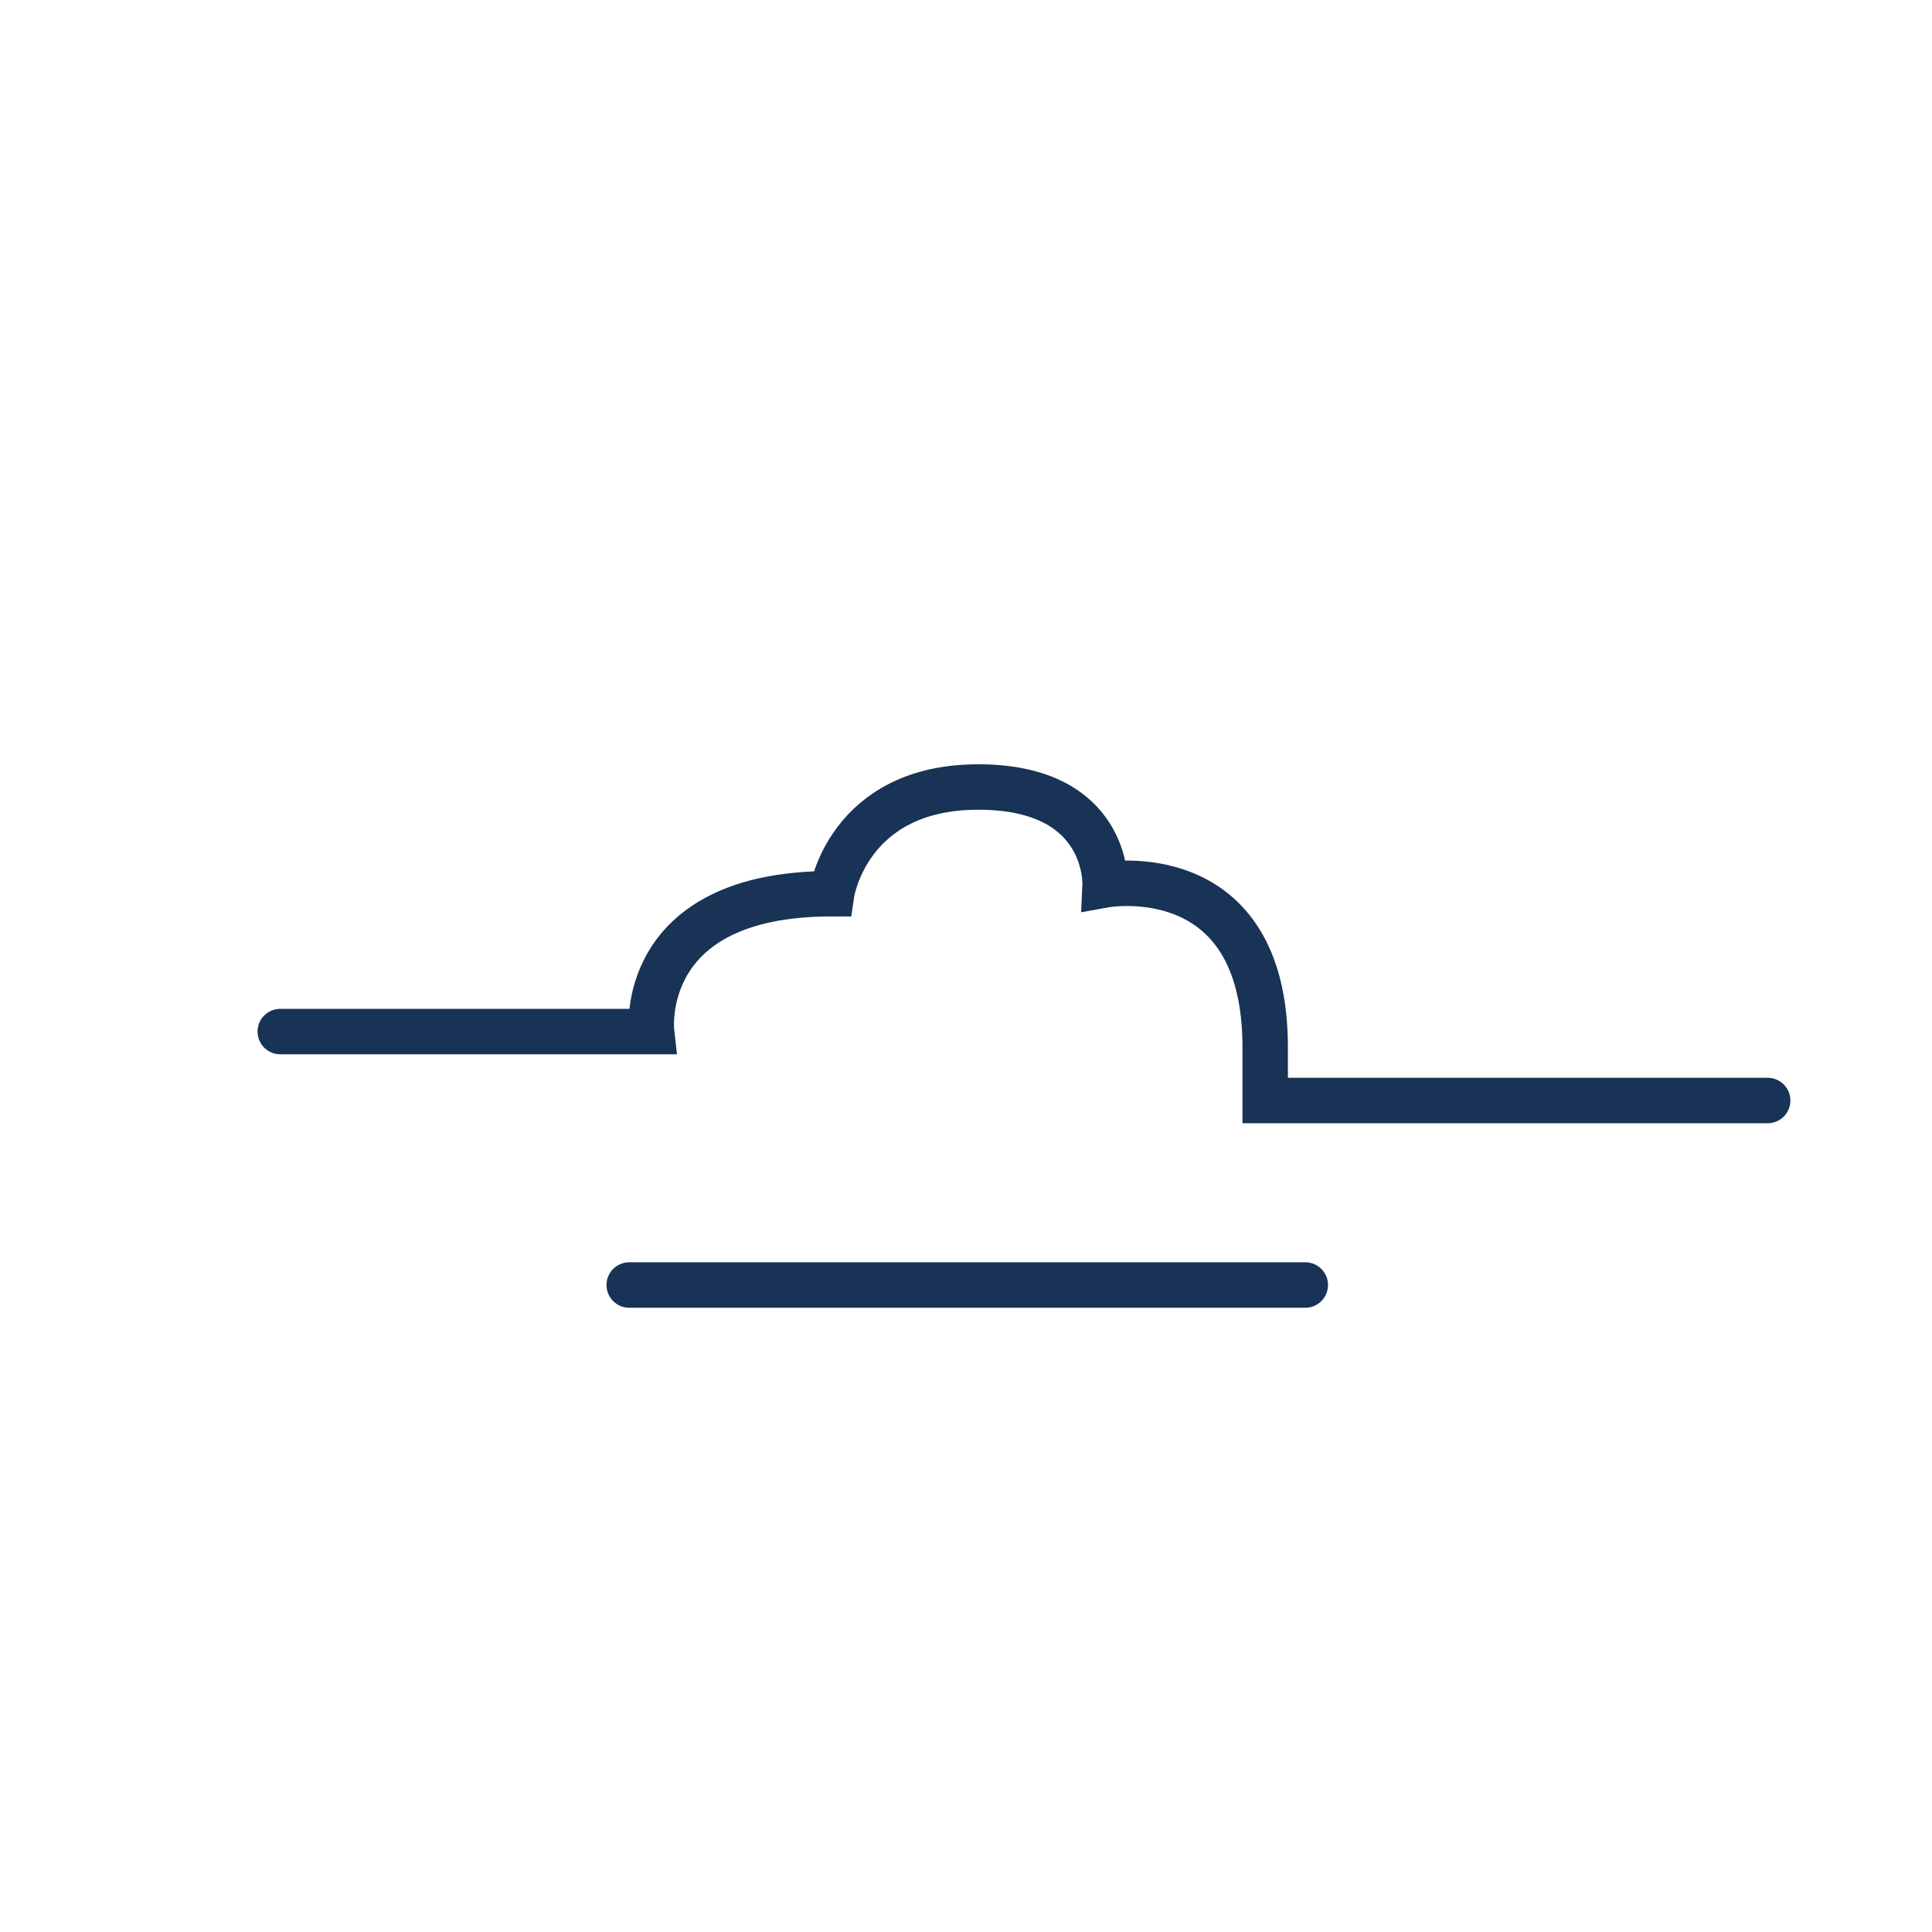
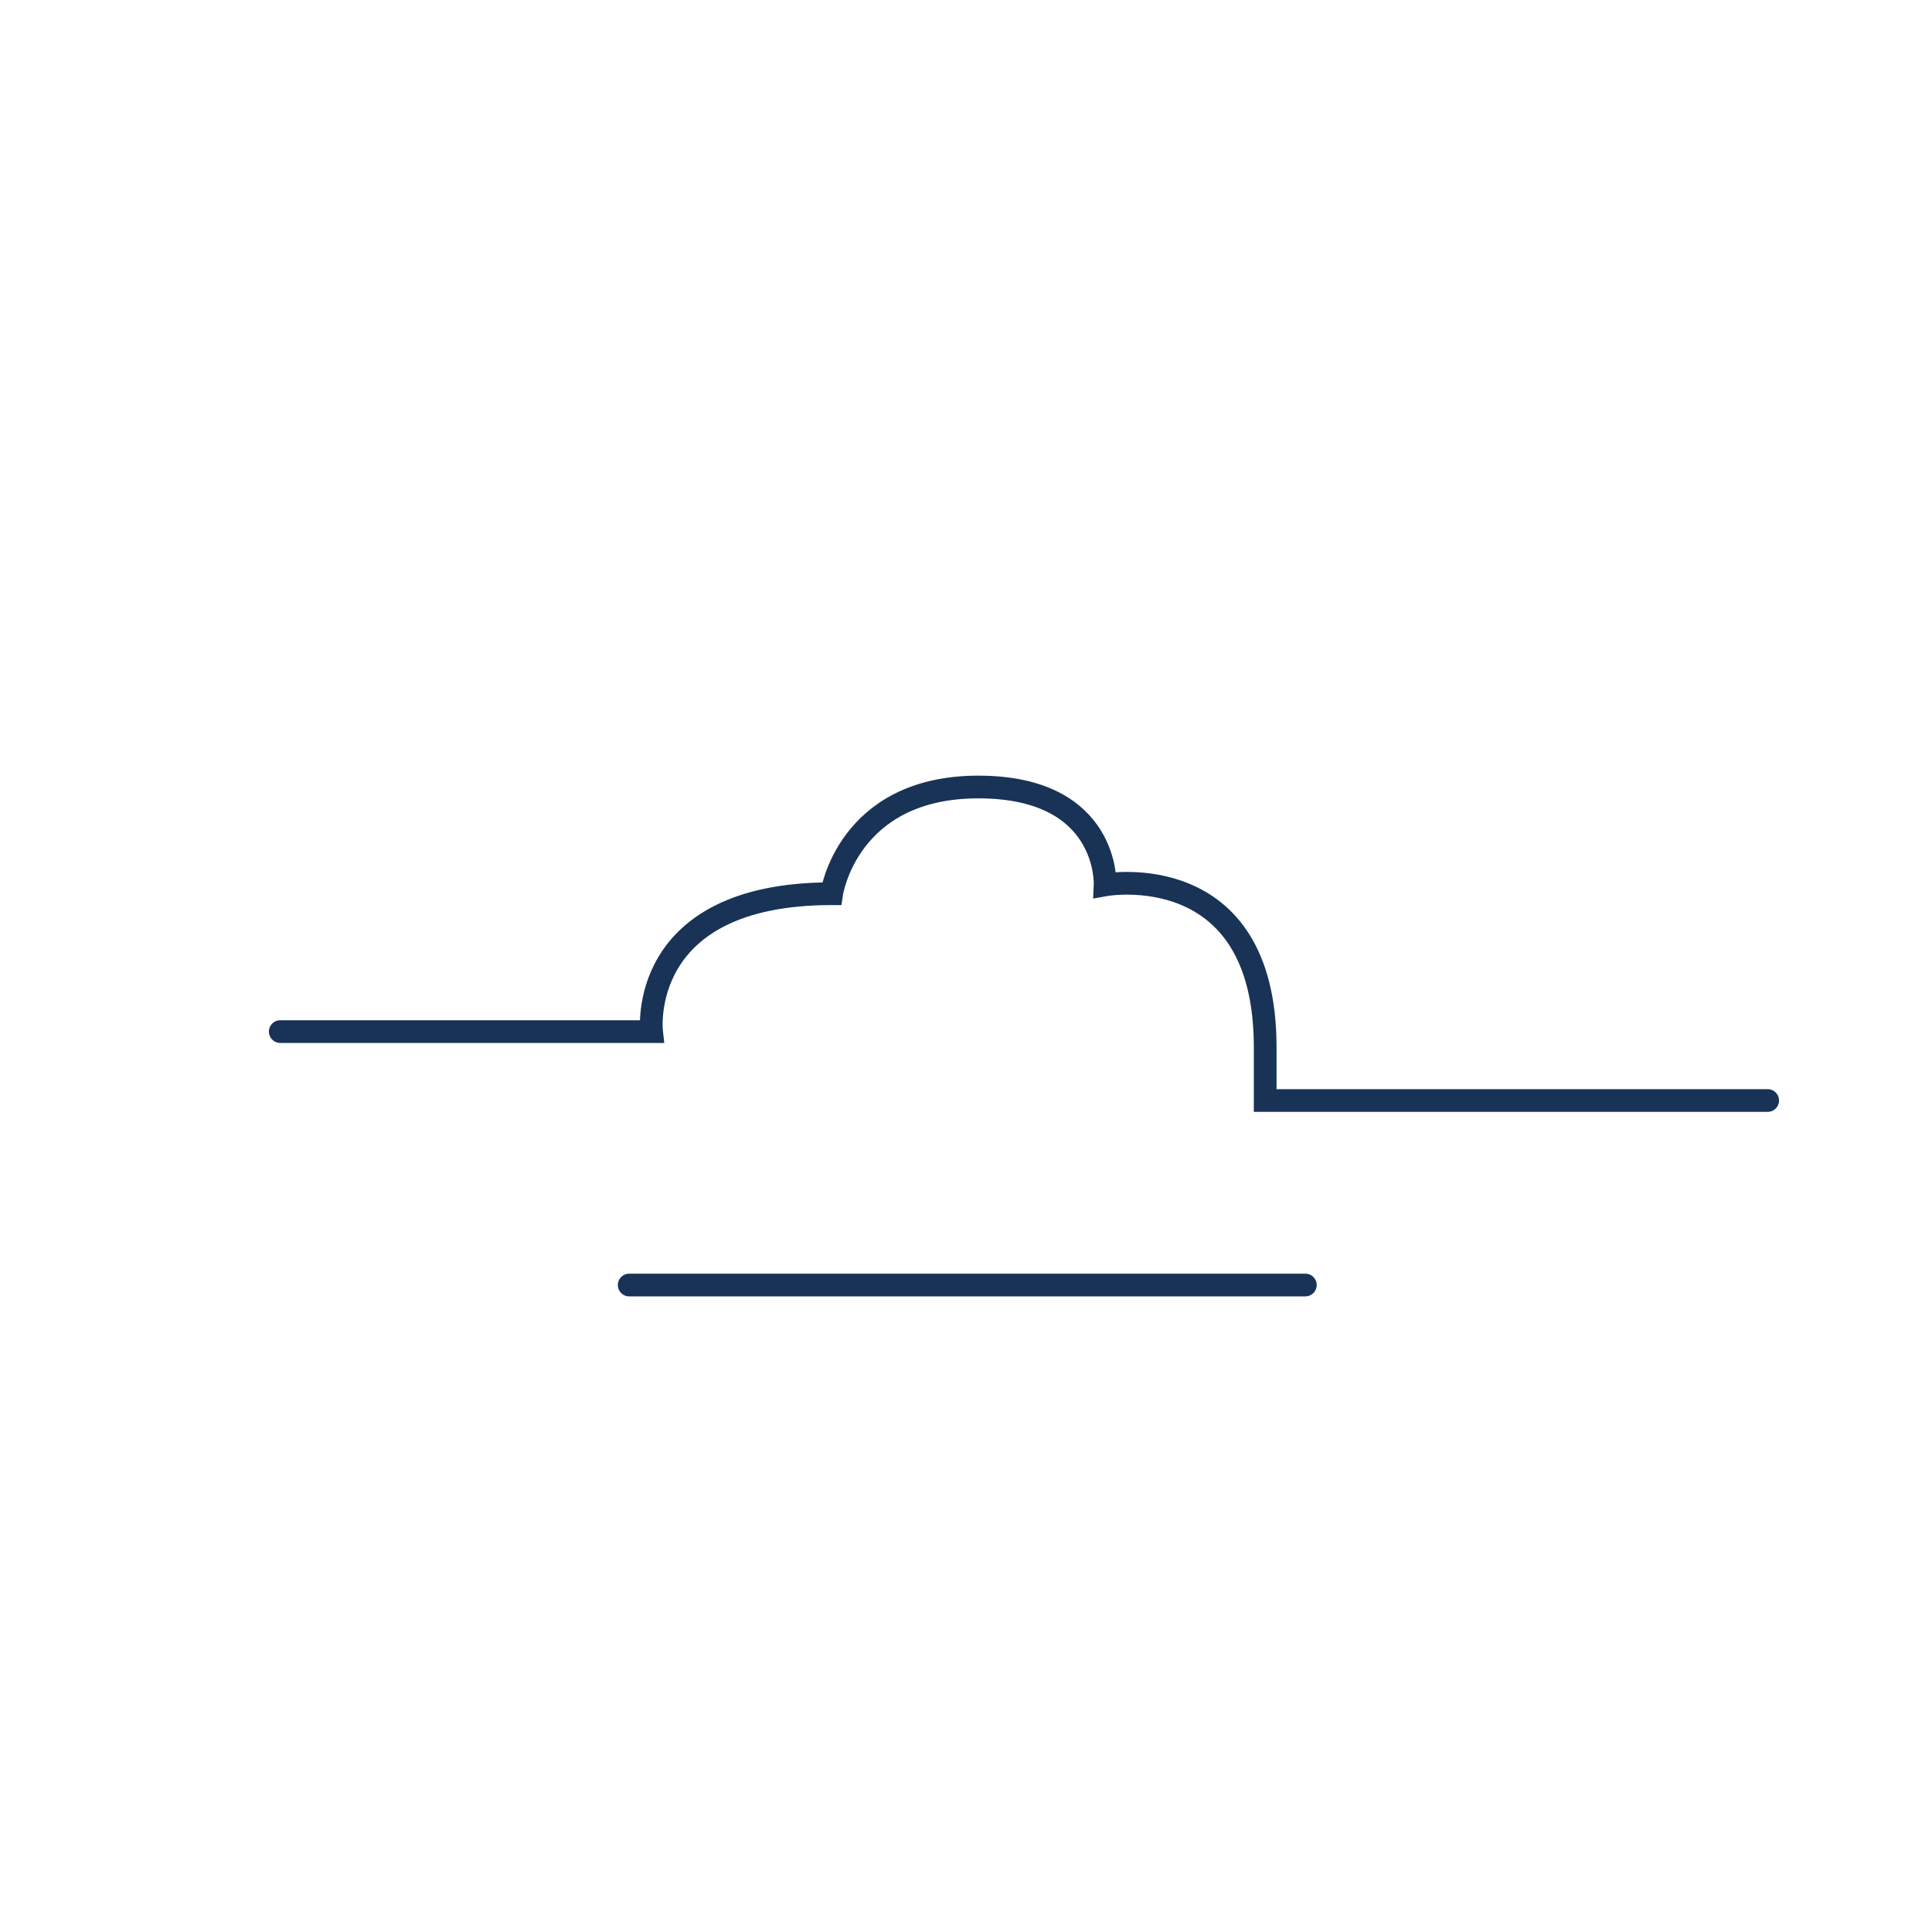
<svg xmlns="http://www.w3.org/2000/svg" version="1.1" id="Calque_1" x="0px" y="0px" width="85.04px" height="85.04px" viewBox="0 0 85.04 85.04" enable-background="new 0 0 85.04 85.04" xml:space="preserve">
  <g>
-     <line fill="none" stroke="#183356" stroke-width="2" stroke-linecap="round" stroke-miterlimit="10" x1="27.696" y1="56.562" x2="57.455" y2="56.562" />
-     <path fill="none" stroke="#183356" stroke-width="2" stroke-linecap="round" stroke-miterlimit="10" d="M12.336,45.406h16.343   c0,0-0.685-6.068,7.927-6.068c0,0,0.685-4.697,6.459-4.697s5.578,4.307,5.578,4.307s7.046-1.272,7.046,7.144v2.349h22.118" />
+     <line fill="none" stroke="#183356" stroke-linecap="round" stroke-miterlimit="10" x1="27.696" y1="56.562" x2="57.456" y2="56.562" />
+     <path fill="none" stroke="#183356" stroke-linecap="round" stroke-miterlimit="10" d="M12.336,45.407h16.343   c0,0-0.685-6.069,7.927-6.069c0,0,0.685-4.697,6.459-4.697c5.773,0,5.578,4.307,5.578,4.307s7.046-1.272,7.046,7.144v2.349h22.118" />
  </g>
</svg>
